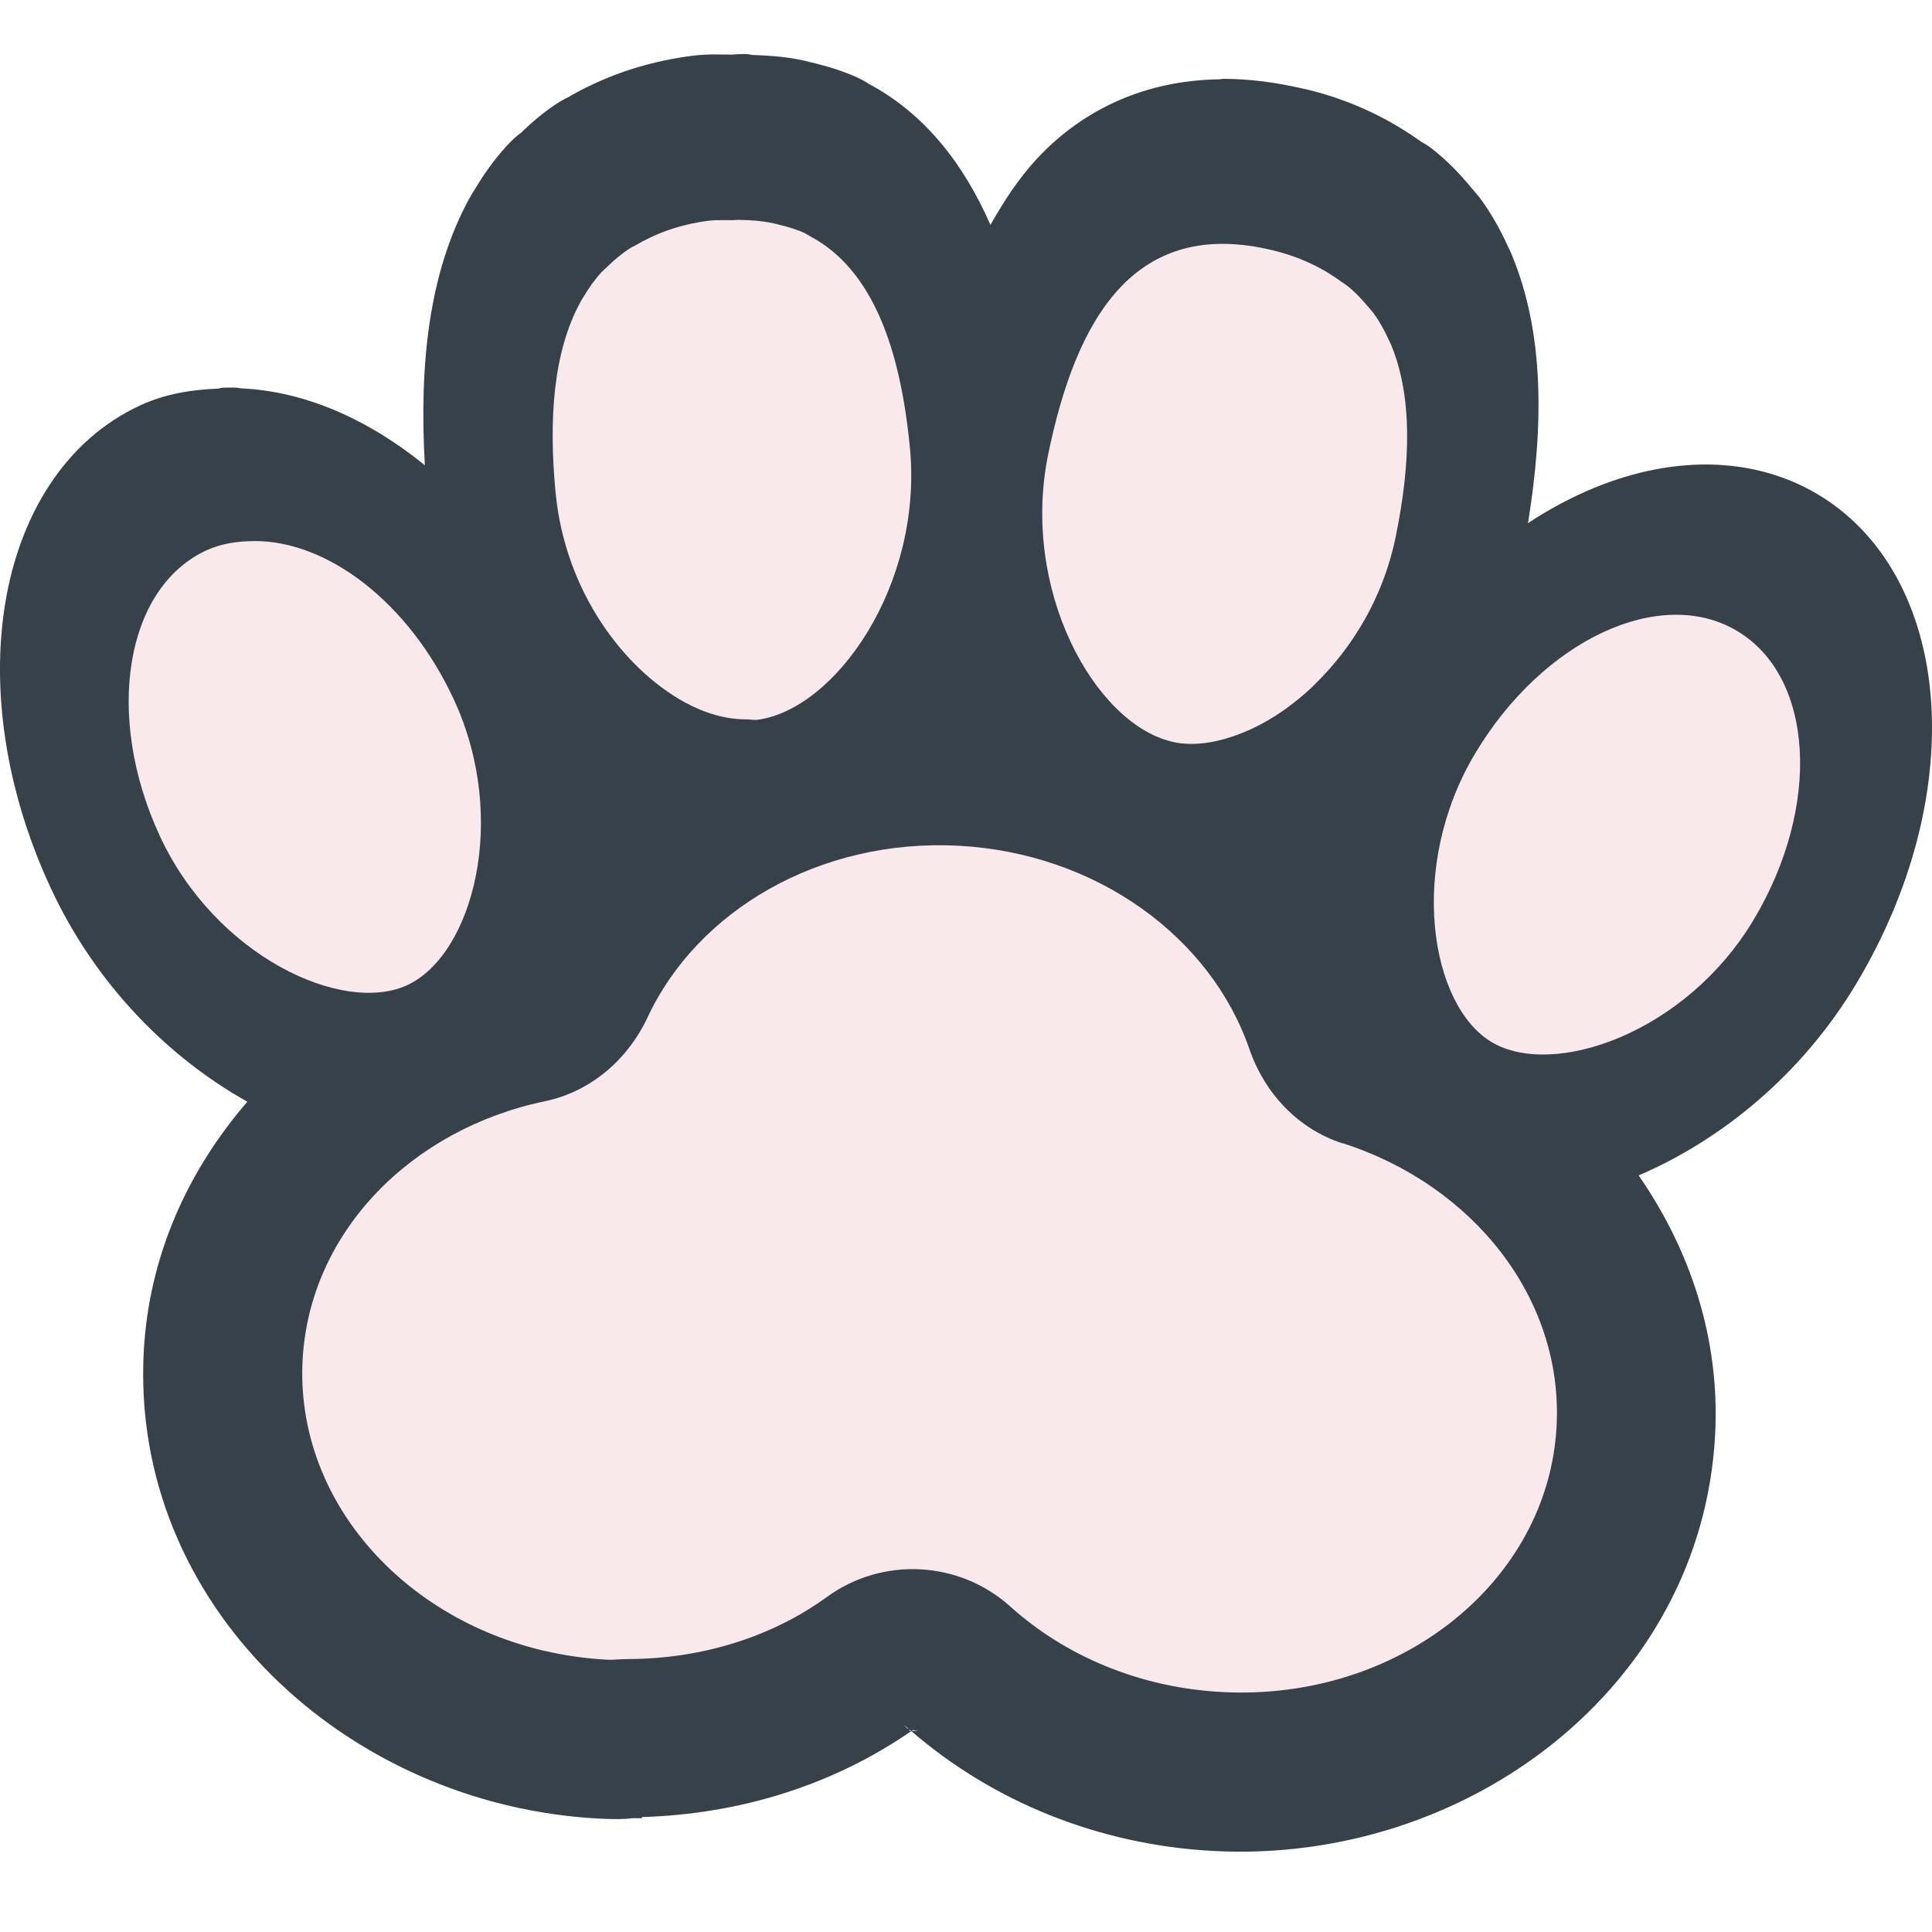
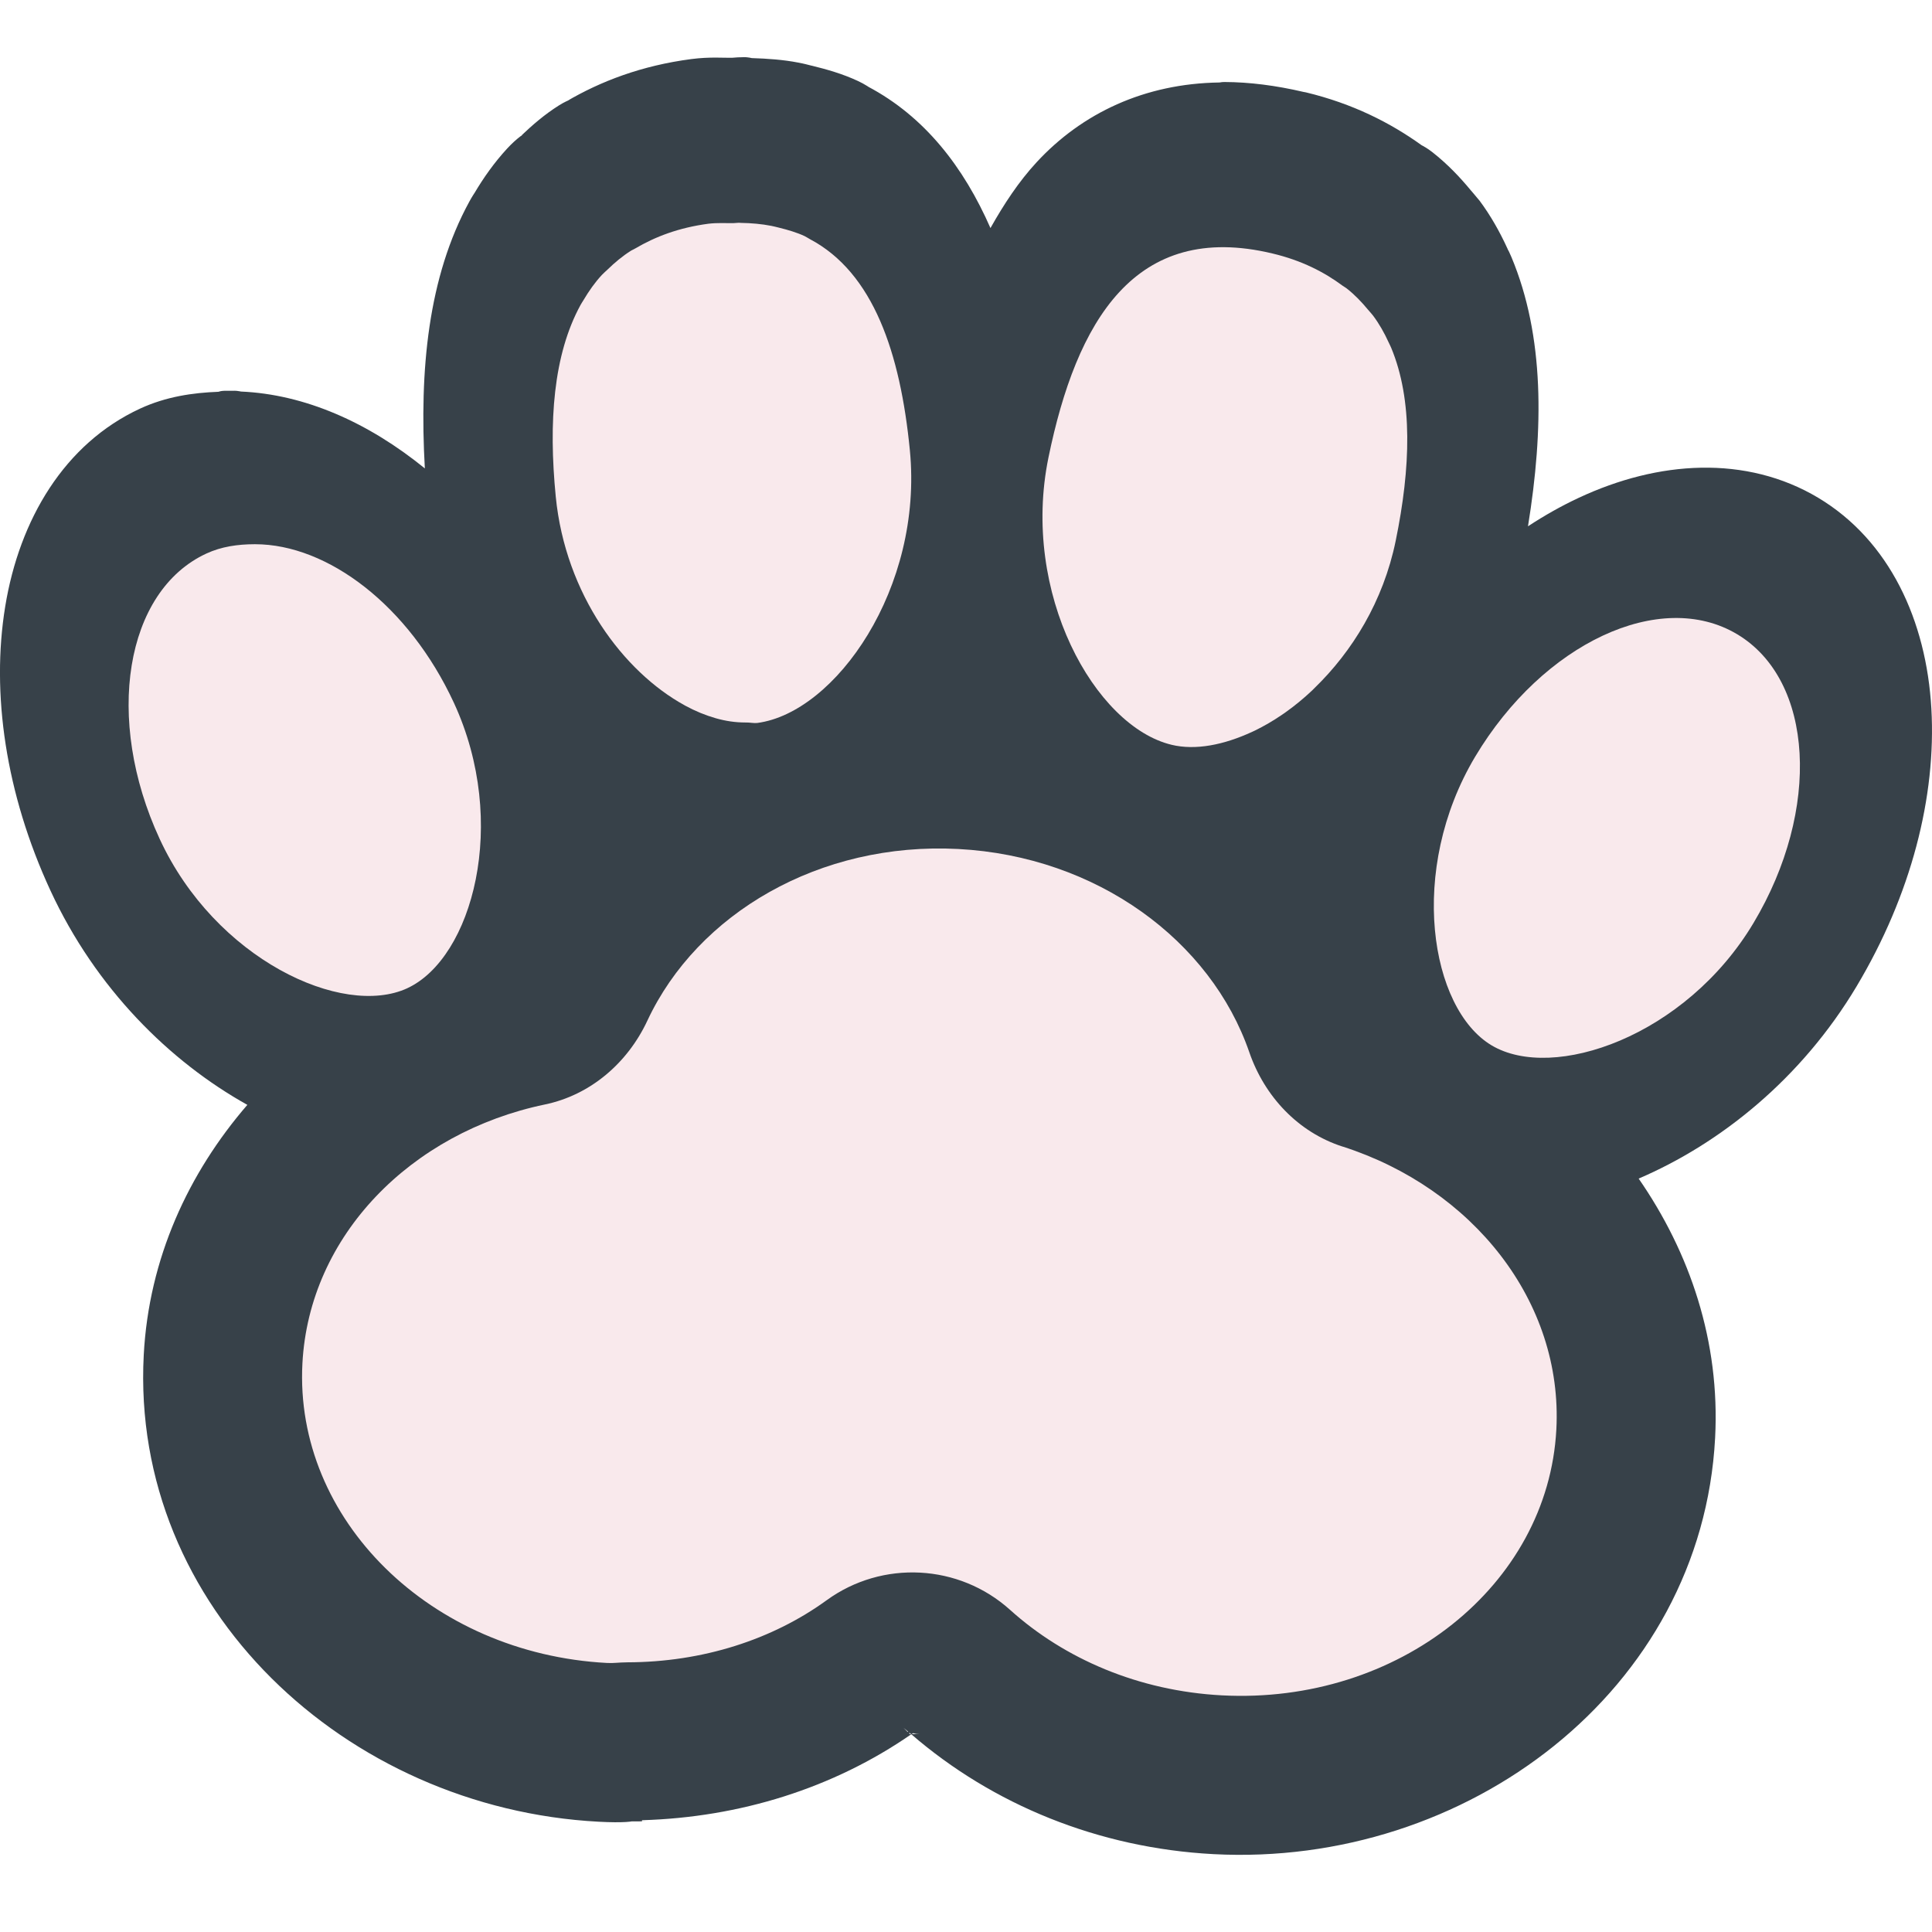
- <svg xmlns="http://www.w3.org/2000/svg" xmlns:xlink="http://www.w3.org/1999/xlink" height="16" width="16" xml:space="preserve" style="opacity:1" viewBox="0 0 16 16" y="0px" x="0px" id="_x31_0" version="1.1">
+ <svg xmlns="http://www.w3.org/2000/svg" xmlns:xlink="http://www.w3.org/1999/xlink" height="32" width="32" xml:space="preserve" style="opacity:1" viewBox="0 0 32 32" y="0px" x="0px" id="_x31_0" version="1.1">
  <defs id="defs3363" />
  <style id="style3337" type="text/css">
	.st0{fill:#374149;}
</style>
-   <g transform="translate(0,-496)" id="layer1">
-     <path transform="matrix(0.05607327,0,0,0.05607327,-6.579777,491.3593)" d="m 226.957,90.746 c -0.475,1.71e-4 -0.874,0.027 -1.162,0.055 -0.288,0.028 -0.771,0.044 -0.17,0.027 l 0.033,0 c -1.386,0.026 -3.49,-0.166 -6.211,0.189 a 3.476,3.476 0 0 0 -0.004,0 c -7.346,0.965 -13.394,3.281 -18.457,6.258 0.698,-0.41 0.351,-0.179 0.281,-0.148 -0.07,0.03 -0.186,0.083 -0.322,0.148 -0.272,0.131 -0.632,0.322 -1.045,0.582 -2.171,1.368 -3.944,2.926 -5.576,4.473 l 0.27,-0.133 a 3.476,3.476 0 0 0 -0.395,0.234 c -0.138,0.131 -0.338,0.248 -0.473,0.379 a 3.476,3.476 0 0 0 -0.018,0.016 c 0.004,-0.004 -0.713,0.588 -1.473,1.418 -1.894,2.059 -3.461,4.279 -4.807,6.549 a 3.476,3.476 0 0 0 0,0.002 c 0.047,-0.079 -0.368,0.53 -0.77,1.277 -6.072,11.113 -7.396,24.805 -6.57,39.402 -8.341,-6.782 -17.705,-10.941 -27.172,-11.354 -0.047,-0.012 -0.102,-0.027 -0.102,-0.027 -8.4e-4,-1.8e-4 -0.462,-0.07 -0.518,-0.074 -0.443,-0.029 -0.293,-0.009 -0.438,-0.01 -0.144,-0.001 -0.331,-0.002 -0.553,-0.002 -0.287,0 -0.488,6.9e-4 -0.629,0.002 -0.071,6.3e-4 -0.121,1.4e-4 -0.189,0.002 -0.034,9e-4 -0.046,-7.4e-4 -0.189,0.01 -0.036,0.003 -0.079,0.004 -0.174,0.016 -0.047,0.006 -0.207,0.033 -0.207,0.033 -1.4e-4,3e-5 -0.162,0.043 -0.318,0.086 -3.771,0.145 -7.713,0.704 -11.572,2.488 -11.169,5.168 -17.817,16.38 -19.916,29.227 -2.096,12.828 0.067,27.65 6.674,41.934 6.703,14.499 17.637,25.278 29.088,31.668 -8.708,10.088 -14.549,22.677 -15.301,36.949 -1.972,37.33 29.861,66.946 67.188,68.926 1.872,0.101 3.171,0.091 4.021,0.041 0.213,-0.013 0.395,-0.026 0.6,-0.051 0.075,-0.009 0.172,-0.025 0.271,-0.043 0.32,-2.1e-4 0.726,4e-4 0.934,0 0.191,-3.7e-4 0.334,-0.001 0.436,-0.002 0.051,-2.4e-4 0.089,3.5e-4 0.125,0 0.018,-1.8e-4 0.034,-0.001 0.06,-0.002 0.013,-2.5e-4 0.026,-7.7e-4 0.061,-0.002 0.017,-5.9e-4 0.039,-0.001 0.086,-0.004 0.047,-0.003 0.433,-0.053 0.434,-0.053 8e-5,-10e-6 -0.635,0.059 -0.635,0.059 0,0 0.013,-0.158 0.014,-0.166 14.439,-0.424 28.239,-4.717 39.766,-12.697 11.998,10.368 27.595,16.806 44.631,17.707 a 3.476,3.476 0 0 0 0.002,0 c 37.337,1.968 72.119,-24.14 74.086,-61.477 0.75,-14.246 -3.718,-27.36 -11.293,-38.297 12.036,-5.159 24.015,-14.712 32.193,-28.4 a 3.476,3.476 0 0 0 0,-0.002 c 8.07,-13.511 11.776,-28.023 11.039,-41 -0.738,-12.996 -6.171,-24.844 -16.73,-31.158 -5.282,-3.157 -11.234,-4.545 -17.277,-4.432 -6.043,0.113 -12.19,1.698 -18.086,4.453 -2.538,1.186 -5.04,2.595 -7.484,4.201 2.33,-14.375 2.435,-28.075 -2.432,-39.727 -0.28,-0.682 -0.519,-1.127 -0.539,-1.154 l 0.059,0.174 a 3.476,3.476 0 0 0 -0.113,-0.295 c 4.2e-4,9.6e-4 -0.006,-0.013 -0.006,-0.012 a 3.476,3.476 0 0 0 -0.031,-0.066 c -1.101,-2.399 -2.422,-4.765 -4.084,-7.004 a 3.476,3.476 0 0 0 -0.279,-0.328 c -0.476,-0.587 -0.962,-1.14 -1.039,-1.229 -1.576,-1.906 -3.399,-3.837 -5.631,-5.594 a 3.476,3.476 0 0 0 -0.012,-0.01 c -0.377,-0.296 -0.71,-0.518 -0.961,-0.674 -0.125,-0.078 -0.231,-0.141 -0.291,-0.176 -0.06,-0.035 -0.223,-0.172 0.209,0.143 a 3.476,3.476 0 0 0 -0.561,-0.33 c -4.617,-3.318 -10.165,-6.138 -17.092,-7.807 a 3.476,3.476 0 0 0 -0.004,0 3.476,3.476 0 0 0 -0.357,-0.066 c -4.083,-0.955 -7.982,-1.449 -11.676,-1.463 a 3.476,3.476 0 0 0 -0.707,0.07 c -11.079,0.149 -20.323,4.53 -27.023,11.779 -2.645,2.862 -4.831,6.194 -6.818,9.723 -3.935,-8.969 -9.674,-16.449 -18.129,-20.914 a 3.476,3.476 0 0 0 -0.07,-0.037 c 0.03,0.016 -0.031,-0.019 -0.006,-0.006 a 3.476,3.476 0 0 0 -0.006,-0.002 c 0.436,0.222 0.142,0.068 -0.127,-0.1 -0.292,-0.182 -0.708,-0.419 -1.223,-0.658 -2.32,-1.081 -4.64,-1.727 -6.781,-2.254 a 3.476,3.476 0 0 0 -0.049,-0.01 l -0.01,-0.002 a 3.476,3.476 0 0 0 -0.156,-0.033 l 0.045,0.008 c -0.384,-0.095 -1.014,-0.271 -1.859,-0.428 -2.226,-0.432 -4.536,-0.593 -6.877,-0.668 -0.175,-0.044 -0.272,-0.059 -0.348,-0.07 -0.636,-0.096 -0.689,-0.058 -1.066,-0.059 a 3.476,3.476 0 0 0 -0.002,0 l -0.002,0 a 3.476,3.476 0 0 0 -0.002,0 z m 17.107,3.516 a 3.476,3.476 0 0 0 -0.363,-0.145 l 0.363,0.145 z m 84.854,10.527 0.275,0.246 a 3.476,3.476 0 0 0 -0.275,-0.246 z m -109.471,-13.771 0.449,-0.029 a 3.476,3.476 0 0 0 -0.449,0.029 z M 250.688,337.383 c 0.042,0.041 0.128,0.123 0.129,0.123 a 3.476,3.476 0 0 0 0.002,0.002 3.476,3.476 0 0 0 0.092,0.076 c 0.176,0.158 0.371,0.297 0.549,0.453 l -0.059,0.059 -0.713,-0.713 z m 1.031,0.867 c 0.059,0.051 0.121,0.098 0.18,0.148 l -0.195,0 -0.127,-0.127 a 3.476,3.476 0 0 0 0.143,-0.021 z m 0.482,0.016 a 3.476,3.476 0 0 0 0.939,0.133 l -1.158,0 c 0.07,-0.049 0.149,-0.084 0.219,-0.133 z" id="path4404" style="color:#000000;font-style:normal;font-variant:normal;font-weight:normal;font-stretch:normal;font-size:medium;line-height:normal;font-family:sans-serif;text-indent:0;text-align:start;text-decoration:none;text-decoration-line:none;text-decoration-style:solid;text-decoration-color:#000000;letter-spacing:normal;word-spacing:normal;text-transform:none;direction:ltr;block-progression:tb;writing-mode:lr-tb;baseline-shift:baseline;text-anchor:start;white-space:normal;clip-rule:nonzero;display:inline;overflow:visible;visibility:visible;opacity:1;isolation:auto;mix-blend-mode:normal;color-interpolation:sRGB;color-interpolation-filters:linearRGB;solid-color:#000000;solid-opacity:1;fill:#374149;fill-opacity:1;fill-rule:nonzero;stroke:none;stroke-width:5;stroke-linecap:butt;stroke-linejoin:miter;stroke-miterlimit:4;stroke-dasharray:none;stroke-dashoffset:0;stroke-opacity:1;color-rendering:auto;image-rendering:auto;shape-rendering:auto;text-rendering:auto;enable-background:accumulate" xlink:href="#path3341" />
+   <g transform="translate(0,-480)" id="layer1">
+     <path transform="matrix(0.1121465,0,0,0.1121465,-13.15955,470.7711)" d="m 226.957,90.746 c -0.475,1.71e-4 -0.874,0.027 -1.162,0.055 -0.288,0.028 -0.771,0.044 -0.17,0.027 l 0.033,0 c -1.386,0.026 -3.49,-0.166 -6.211,0.189 a 3.476,3.476 0 0 0 -0.004,0 c -7.346,0.965 -13.394,3.281 -18.457,6.258 0.698,-0.41 0.351,-0.179 0.281,-0.148 -0.07,0.03 -0.186,0.083 -0.322,0.148 -0.272,0.131 -0.632,0.322 -1.045,0.582 -2.171,1.368 -3.944,2.926 -5.576,4.473 l 0.27,-0.133 a 3.476,3.476 0 0 0 -0.395,0.234 c -0.138,0.131 -0.338,0.248 -0.473,0.379 a 3.476,3.476 0 0 0 -0.018,0.016 c 0.004,-0.004 -0.713,0.588 -1.473,1.418 -1.894,2.059 -3.461,4.279 -4.807,6.549 a 3.476,3.476 0 0 0 0,0.002 c 0.047,-0.079 -0.368,0.53 -0.77,1.277 -6.072,11.113 -7.396,24.805 -6.57,39.402 -8.341,-6.782 -17.705,-10.941 -27.172,-11.354 -0.047,-0.012 -0.102,-0.027 -0.102,-0.027 -8.4e-4,-1.8e-4 -0.462,-0.07 -0.518,-0.074 -0.443,-0.029 -0.293,-0.009 -0.438,-0.01 -0.144,-0.001 -0.331,-0.002 -0.553,-0.002 -0.287,0 -0.488,6.9e-4 -0.629,0.002 -0.071,6.3e-4 -0.121,1.4e-4 -0.189,0.002 -0.034,9e-4 -0.046,-7.4e-4 -0.189,0.01 -0.036,0.003 -0.079,0.004 -0.174,0.016 -0.047,0.006 -0.207,0.033 -0.207,0.033 -1.4e-4,3e-5 -0.162,0.043 -0.318,0.086 -3.771,0.145 -7.713,0.704 -11.572,2.488 -11.169,5.168 -17.817,16.38 -19.916,29.227 -2.096,12.828 0.067,27.65 6.674,41.934 6.703,14.499 17.637,25.278 29.088,31.668 -8.708,10.088 -14.549,22.677 -15.301,36.949 -1.972,37.33 29.861,66.946 67.188,68.926 1.872,0.101 3.171,0.091 4.021,0.041 0.213,-0.013 0.395,-0.026 0.6,-0.051 0.075,-0.009 0.172,-0.025 0.271,-0.043 0.32,-2.1e-4 0.726,4e-4 0.934,0 0.191,-3.7e-4 0.334,-0.001 0.436,-0.002 0.051,-2.4e-4 0.089,3.5e-4 0.125,0 0.018,-1.8e-4 0.034,-0.001 0.06,-0.002 0.013,-2.5e-4 0.026,-7.7e-4 0.061,-0.002 0.017,-5.9e-4 0.039,-0.001 0.086,-0.004 0.047,-0.003 0.433,-0.053 0.434,-0.053 8e-5,-10e-6 -0.635,0.059 -0.635,0.059 0,0 0.013,-0.158 0.014,-0.166 14.439,-0.424 28.239,-4.717 39.766,-12.697 11.998,10.368 27.595,16.806 44.631,17.707 a 3.476,3.476 0 0 0 0.002,0 c 37.337,1.968 72.119,-24.14 74.086,-61.477 0.75,-14.246 -3.718,-27.36 -11.293,-38.297 12.036,-5.159 24.015,-14.712 32.193,-28.4 a 3.476,3.476 0 0 0 0,-0.002 c 8.07,-13.511 11.776,-28.023 11.039,-41 -0.738,-12.996 -6.171,-24.844 -16.73,-31.158 -5.282,-3.157 -11.234,-4.545 -17.277,-4.432 -6.043,0.113 -12.19,1.698 -18.086,4.453 -2.538,1.186 -5.04,2.595 -7.484,4.201 2.33,-14.375 2.435,-28.075 -2.432,-39.727 -0.28,-0.682 -0.519,-1.127 -0.539,-1.154 l 0.059,0.174 a 3.476,3.476 0 0 0 -0.113,-0.295 c 4.2e-4,9.6e-4 -0.006,-0.013 -0.006,-0.012 a 3.476,3.476 0 0 0 -0.031,-0.066 c -1.101,-2.399 -2.422,-4.765 -4.084,-7.004 a 3.476,3.476 0 0 0 -0.279,-0.328 c -0.476,-0.587 -0.962,-1.14 -1.039,-1.229 -1.576,-1.906 -3.399,-3.837 -5.631,-5.594 a 3.476,3.476 0 0 0 -0.012,-0.01 c -0.377,-0.296 -0.71,-0.518 -0.961,-0.674 -0.125,-0.078 -0.231,-0.141 -0.291,-0.176 -0.06,-0.035 -0.223,-0.172 0.209,0.143 a 3.476,3.476 0 0 0 -0.561,-0.33 c -4.617,-3.318 -10.165,-6.138 -17.092,-7.807 a 3.476,3.476 0 0 0 -0.004,0 3.476,3.476 0 0 0 -0.357,-0.066 c -4.083,-0.955 -7.982,-1.449 -11.676,-1.463 a 3.476,3.476 0 0 0 -0.707,0.07 c -11.079,0.149 -20.323,4.53 -27.023,11.779 -2.645,2.862 -4.831,6.194 -6.818,9.723 -3.935,-8.969 -9.674,-16.449 -18.129,-20.914 a 3.476,3.476 0 0 0 -0.07,-0.037 c 0.03,0.016 -0.031,-0.019 -0.006,-0.006 a 3.476,3.476 0 0 0 -0.006,-0.002 c 0.436,0.222 0.142,0.068 -0.127,-0.1 -0.292,-0.182 -0.708,-0.419 -1.223,-0.658 -2.32,-1.081 -4.64,-1.727 -6.781,-2.254 a 3.476,3.476 0 0 0 -0.049,-0.01 l -0.01,-0.002 a 3.476,3.476 0 0 0 -0.156,-0.033 l 0.045,0.008 c -0.384,-0.095 -1.014,-0.271 -1.859,-0.428 -2.226,-0.432 -4.536,-0.593 -6.877,-0.668 -0.175,-0.044 -0.272,-0.059 -0.348,-0.07 -0.636,-0.096 -0.689,-0.058 -1.066,-0.059 a 3.476,3.476 0 0 0 -0.002,0 l -0.002,0 a 3.476,3.476 0 0 0 -0.002,0 z m 17.107,3.516 a 3.476,3.476 0 0 0 -0.363,-0.145 l 0.363,0.145 z m 84.854,10.527 0.275,0.246 a 3.476,3.476 0 0 0 -0.275,-0.246 z m -109.471,-13.771 0.449,-0.029 a 3.476,3.476 0 0 0 -0.449,0.029 z M 250.688,337.383 c 0.042,0.041 0.128,0.123 0.129,0.123 a 3.476,3.476 0 0 0 0.002,0.002 3.476,3.476 0 0 0 0.092,0.076 c 0.176,0.158 0.371,0.297 0.549,0.453 l -0.059,0.059 -0.713,-0.713 z m 1.031,0.867 c 0.059,0.051 0.121,0.098 0.18,0.148 l -0.195,0 -0.127,-0.127 a 3.476,3.476 0 0 0 0.143,-0.021 z m 0.482,0.016 a 3.476,3.476 0 0 0 0.939,0.133 l -1.158,0 c 0.07,-0.049 0.149,-0.084 0.219,-0.133 z" id="path4404" style="color:#000000;font-style:normal;font-variant:normal;font-weight:normal;font-stretch:normal;font-size:medium;line-height:normal;font-family:sans-serif;text-indent:0;text-align:start;text-decoration:none;text-decoration-line:none;text-decoration-style:solid;text-decoration-color:#000000;letter-spacing:normal;word-spacing:normal;text-transform:none;direction:ltr;block-progression:tb;writing-mode:lr-tb;baseline-shift:baseline;text-anchor:start;white-space:normal;clip-rule:nonzero;display:inline;overflow:visible;visibility:visible;opacity:1;isolation:auto;mix-blend-mode:normal;color-interpolation:sRGB;color-interpolation-filters:linearRGB;solid-color:#000000;solid-opacity:1;fill:#374149;fill-opacity:1;fill-rule:nonzero;stroke:none;stroke-width:5;stroke-linecap:butt;stroke-linejoin:miter;stroke-miterlimit:4;stroke-dasharray:none;stroke-dashoffset:0;stroke-opacity:1;color-rendering:auto;image-rendering:auto;shape-rendering:auto;text-rendering:auto;enable-background:accumulate" xlink:href="#path3341" />
  </g>
-   <g style="display:inline" transform="translate(0,-496)" id="layer2">
-     <path class="st0" d="m 3.373,504.158 c 0.538,-0.249 0.846,-1.37 0.386,-2.364 -0.373,-0.806 -1.045,-1.313 -1.646,-1.313 -6.475e-4,0 -0.001,-3.5e-4 -0.002,-3.5e-4 -6.473e-4,0 -0.002,3.5e-4 -0.002,3.5e-4 -0.138,3.6e-4 -0.274,0.019 -0.4,0.077 -0.673,0.311 -0.846,1.37 -0.386,2.364 0.46,0.994 1.512,1.485 2.051,1.236 z" id="path3341-9" style="opacity:1;fill:#f9e9ec;fill-opacity:1" />
-     <path class="st0" d="m 14.387,501.226 c -0.637,-0.381 -1.608,0.073 -2.17,1.013 -0.562,0.94 -0.373,2.087 0.136,2.391 0.509,0.304 1.608,-0.073 2.17,-1.013 0.562,-0.94 0.501,-2.011 -0.136,-2.391 z" id="path3343-3" style="opacity:1;fill:#f9e9ec;fill-opacity:1" />
-     <path class="st0" d="m 9.702,502.142 c 0.199,0.048 0.433,10e-4 0.668,-0.108 0.006,-0.003 0.013,-0.006 0.019,-0.009 0.077,-0.037 0.153,-0.082 0.229,-0.134 0.011,-0.007 0.021,-0.015 0.031,-0.022 0.074,-0.053 0.146,-0.112 0.216,-0.178 0.008,-0.008 0.016,-0.016 0.023,-0.023 0.307,-0.299 0.565,-0.713 0.669,-1.215 0.125,-0.606 0.144,-1.166 -0.038,-1.601 -0.006,-0.015 -0.014,-0.028 -0.02,-0.042 -0.036,-0.079 -0.078,-0.154 -0.129,-0.223 -0.013,-0.017 -0.028,-0.033 -0.042,-0.049 -0.052,-0.063 -0.109,-0.123 -0.177,-0.176 -0.01,-0.008 -0.022,-0.014 -0.033,-0.022 -0.155,-0.115 -0.341,-0.21 -0.581,-0.268 -1.143,-0.275 -1.625,0.566 -1.856,1.689 -0.231,1.123 0.384,2.227 1.02,2.38 z" id="path3345-7" style="opacity:1;fill:#f9e9ec;fill-opacity:1" />
-     <path class="st0" d="m 4.602,500.086 c 0.079,0.81 0.561,1.45 1.065,1.728 0.002,6.4e-4 0.003,0.002 0.005,0.003 0.085,0.046 0.168,0.08 0.253,0.104 4.498e-4,1.8e-4 6.346e-4,1.8e-4 9.52e-4,3.6e-4 0.084,0.024 0.165,0.035 0.245,0.036 0.002,0 0.004,4.6e-4 0.005,4.6e-4 0.002,0 0.004,-1.8e-4 0.006,-4.6e-4 0.029,-1.6e-4 0.06,0.007 0.089,0.004 0.648,-0.085 1.376,-1.118 1.264,-2.259 -0.078,-0.802 -0.302,-1.469 -0.828,-1.747 -0.015,-0.008 -0.028,-0.018 -0.043,-0.025 -0.065,-0.03 -0.138,-0.051 -0.213,-0.07 -0.021,-0.005 -0.042,-0.011 -0.064,-0.015 -0.079,-0.015 -0.163,-0.023 -0.253,-0.024 -0.006,0 -0.01,-0.001 -0.016,-0.001 -0.014,0 -0.03,0.003 -0.044,0.003 -0.069,10e-4 -0.133,-0.004 -0.208,0.005 -0.245,0.032 -0.439,0.107 -0.606,0.205 -0.011,0.007 -0.024,0.011 -0.035,0.018 -0.073,0.046 -0.136,0.099 -0.194,0.156 -0.015,0.015 -0.032,0.028 -0.047,0.044 -0.058,0.063 -0.108,0.133 -0.152,0.208 -0.008,0.013 -0.017,0.026 -0.024,0.04 -0.226,0.413 -0.266,0.972 -0.206,1.588 z" id="path3347-3" style="opacity:1;fill:#f9e9ec;fill-opacity:1" />
-     <path class="st0" d="m 11.119,505.469 c -0.368,-0.118 -0.646,-0.415 -0.772,-0.781 -0.318,-0.924 -1.262,-1.623 -2.41,-1.684 -1.149,-0.06 -2.161,0.536 -2.574,1.421 -0.164,0.35 -0.471,0.616 -0.85,0.695 -1.108,0.231 -1.951,1.084 -2.007,2.144 -0.068,1.293 1.062,2.404 2.524,2.481 0.053,0.003 0.103,-0.005 0.156,-0.005 0.002,0 0.003,0 0.004,0 0.002,0 0.004,-3.6e-4 0.006,-3.6e-4 0.624,-10e-4 1.202,-0.187 1.653,-0.515 0.46,-0.334 1.095,-0.301 1.518,0.08 0.451,0.406 1.065,0.672 1.754,0.708 1.462,0.077 2.702,-0.909 2.77,-2.202 0.056,-1.06 -0.693,-1.997 -1.771,-2.343 z" id="path3349-4" style="opacity:1;fill:#f9e9ec;fill-opacity:1" />
+   <g style="display:inline" transform="translate(0,-480)" id="layer2">
+     <path class="st0" d="m 6.746,496.368 c 1.076,-0.498 1.691,-2.739 0.772,-4.727 -0.746,-1.612 -2.091,-2.626 -3.292,-2.627 -0.001,0 -0.003,-7e-4 -0.004,-7e-4 -0.001,0 -0.003,7e-4 -0.005,7e-4 -0.277,7.2e-4 -0.548,0.038 -0.8,0.155 -1.346,0.623 -1.692,2.739 -0.772,4.727 0.919,1.988 3.025,2.97 4.102,2.472 z" id="path3341-9" style="opacity:1;fill:#f9e9ec;fill-opacity:1" />
+     <path class="st0" d="m 28.773,490.505 c -1.273,-0.761 -3.215,0.147 -4.339,2.027 -1.123,1.881 -0.747,4.174 0.271,4.782 1.019,0.609 3.215,-0.146 4.339,-2.027 1.123,-1.88 1.001,-4.022 -0.271,-4.782 z" id="path3343-3" style="opacity:1;fill:#f9e9ec;fill-opacity:1" />
+     <path class="st0" d="m 19.404,492.336 c 0.399,0.096 0.867,0.002 1.337,-0.215 0.013,-0.006 0.026,-0.012 0.039,-0.018 0.154,-0.075 0.306,-0.163 0.458,-0.267 0.021,-0.014 0.042,-0.029 0.063,-0.044 0.148,-0.106 0.292,-0.224 0.432,-0.356 0.016,-0.016 0.031,-0.031 0.047,-0.047 0.614,-0.597 1.131,-1.426 1.337,-2.431 0.249,-1.212 0.287,-2.332 -0.076,-3.201 -0.012,-0.029 -0.027,-0.056 -0.04,-0.085 -0.072,-0.158 -0.156,-0.307 -0.259,-0.445 -0.026,-0.035 -0.057,-0.065 -0.084,-0.098 -0.104,-0.126 -0.218,-0.246 -0.353,-0.352 -0.02,-0.016 -0.044,-0.028 -0.065,-0.043 -0.31,-0.23 -0.681,-0.42 -1.162,-0.535 -2.287,-0.549 -3.25,1.131 -3.712,3.378 -0.462,2.247 0.768,4.454 2.039,4.759 z" id="path3345-7" style="opacity:1;fill:#f9e9ec;fill-opacity:1" />
+     <path class="st0" d="m 9.205,488.225 c 0.159,1.621 1.122,2.901 2.131,3.455 0.004,0.001 0.006,0.004 0.01,0.006 0.169,0.092 0.337,0.161 0.505,0.209 9e-4,3.6e-4 0.001,3.6e-4 0.002,7.2e-4 0.168,0.048 0.33,0.071 0.49,0.071 0.004,0 0.007,9.2e-4 0.01,9.2e-4 0.004,0 0.007,-3.6e-4 0.011,-9.2e-4 0.059,-3.2e-4 0.121,0.014 0.178,0.008 1.296,-0.17 2.752,-2.236 2.528,-4.519 -0.157,-1.605 -0.603,-2.939 -1.656,-3.495 -0.03,-0.016 -0.057,-0.036 -0.087,-0.05 -0.131,-0.061 -0.276,-0.103 -0.425,-0.14 -0.043,-0.01 -0.084,-0.022 -0.128,-0.03 -0.158,-0.031 -0.327,-0.046 -0.506,-0.049 -0.011,0 -0.02,-0.002 -0.031,-0.002 -0.028,0 -0.059,0.006 -0.087,0.006 -0.138,0.002 -0.265,-0.008 -0.417,0.01 -0.49,0.065 -0.879,0.214 -1.212,0.41 -0.022,0.014 -0.048,0.023 -0.069,0.036 -0.145,0.092 -0.271,0.198 -0.388,0.312 -0.031,0.03 -0.064,0.057 -0.094,0.089 -0.117,0.126 -0.216,0.267 -0.304,0.416 -0.016,0.027 -0.034,0.052 -0.049,0.08 -0.453,0.826 -0.533,1.944 -0.412,3.176 z" id="path3347-3" style="opacity:1;fill:#f9e9ec;fill-opacity:1" />
+     <path class="st0" d="m 22.237,498.991 c -0.736,-0.237 -1.292,-0.83 -1.544,-1.561 -0.637,-1.849 -2.524,-3.247 -4.821,-3.368 -2.298,-0.121 -4.321,1.071 -5.149,2.842 -0.327,0.701 -0.942,1.233 -1.699,1.39 -2.215,0.462 -3.903,2.168 -4.015,4.288 -0.137,2.586 2.123,4.808 5.047,4.962 0.106,0.006 0.206,-0.01 0.311,-0.01 0.003,0 0.006,0 0.009,0 0.004,0 0.007,-7.2e-4 0.011,-7.2e-4 1.248,-0.002 2.405,-0.375 3.306,-1.029 0.921,-0.669 2.191,-0.602 3.037,0.16 0.901,0.812 2.13,1.343 3.507,1.416 2.924,0.154 5.404,-1.818 5.541,-4.404 0.112,-2.121 -1.387,-3.995 -3.541,-4.686 z" id="path3349-4" style="opacity:1;fill:#f9e9ec;fill-opacity:1" />
  </g>
</svg>
